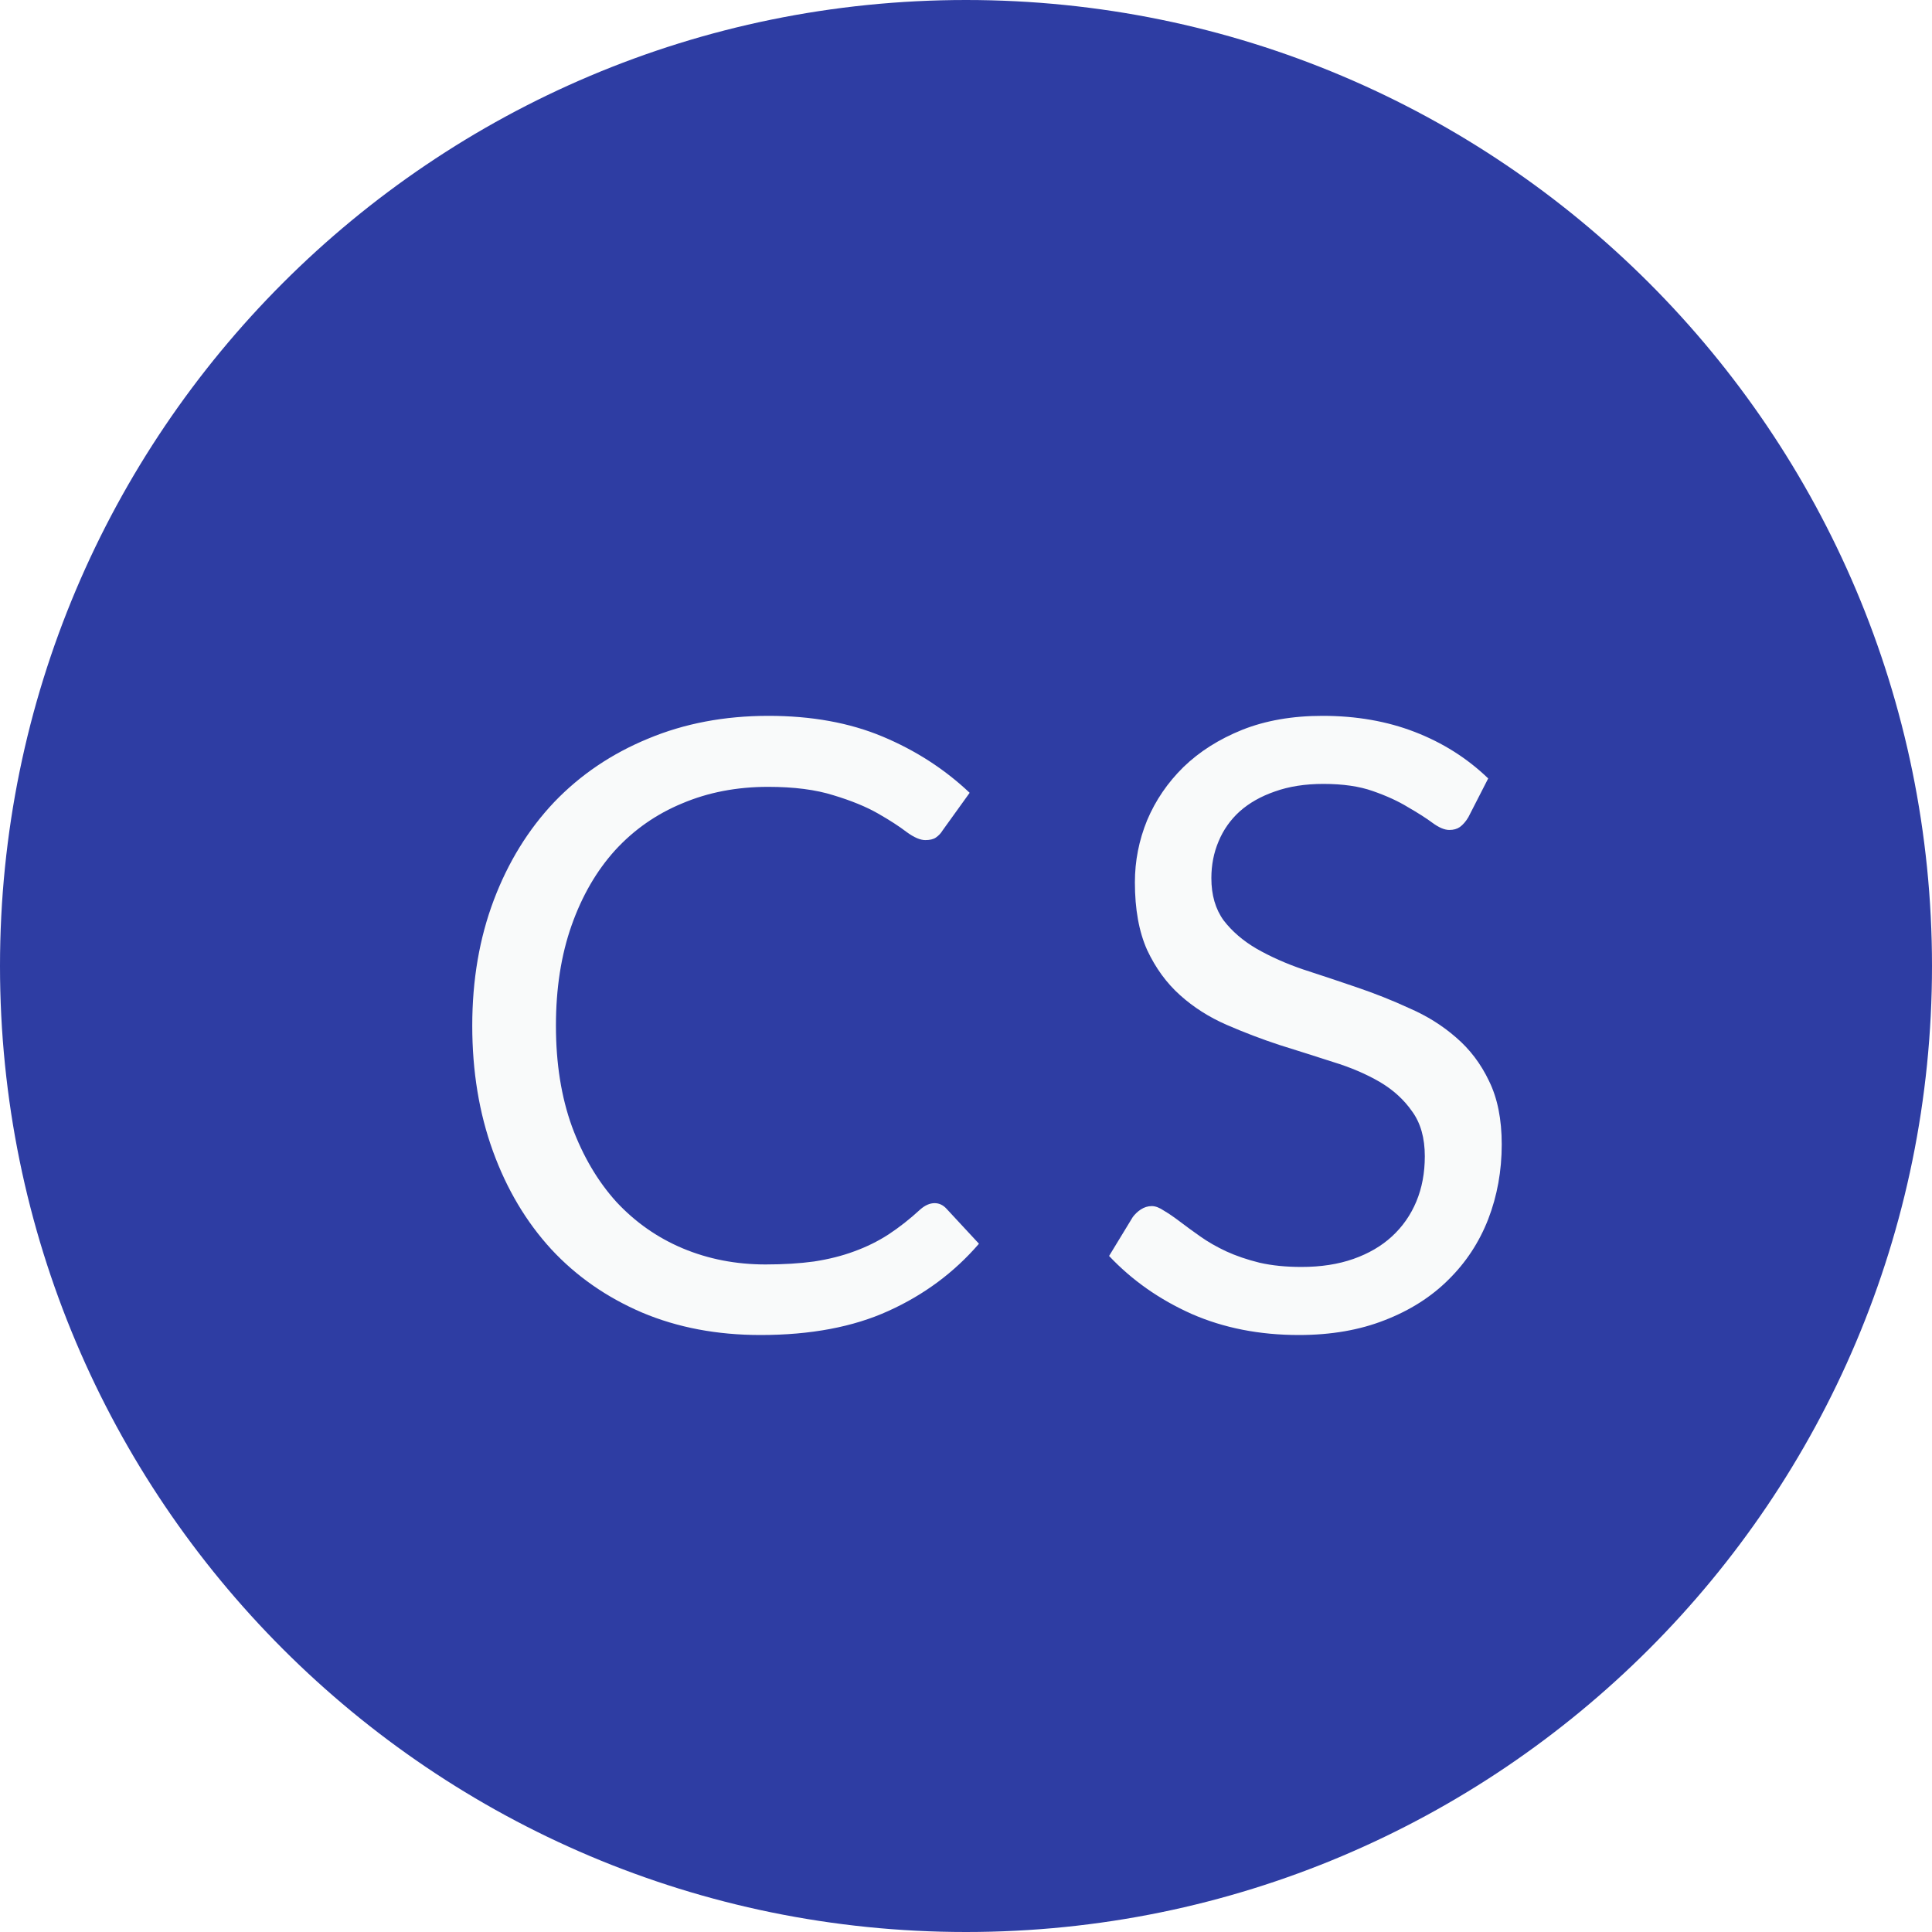
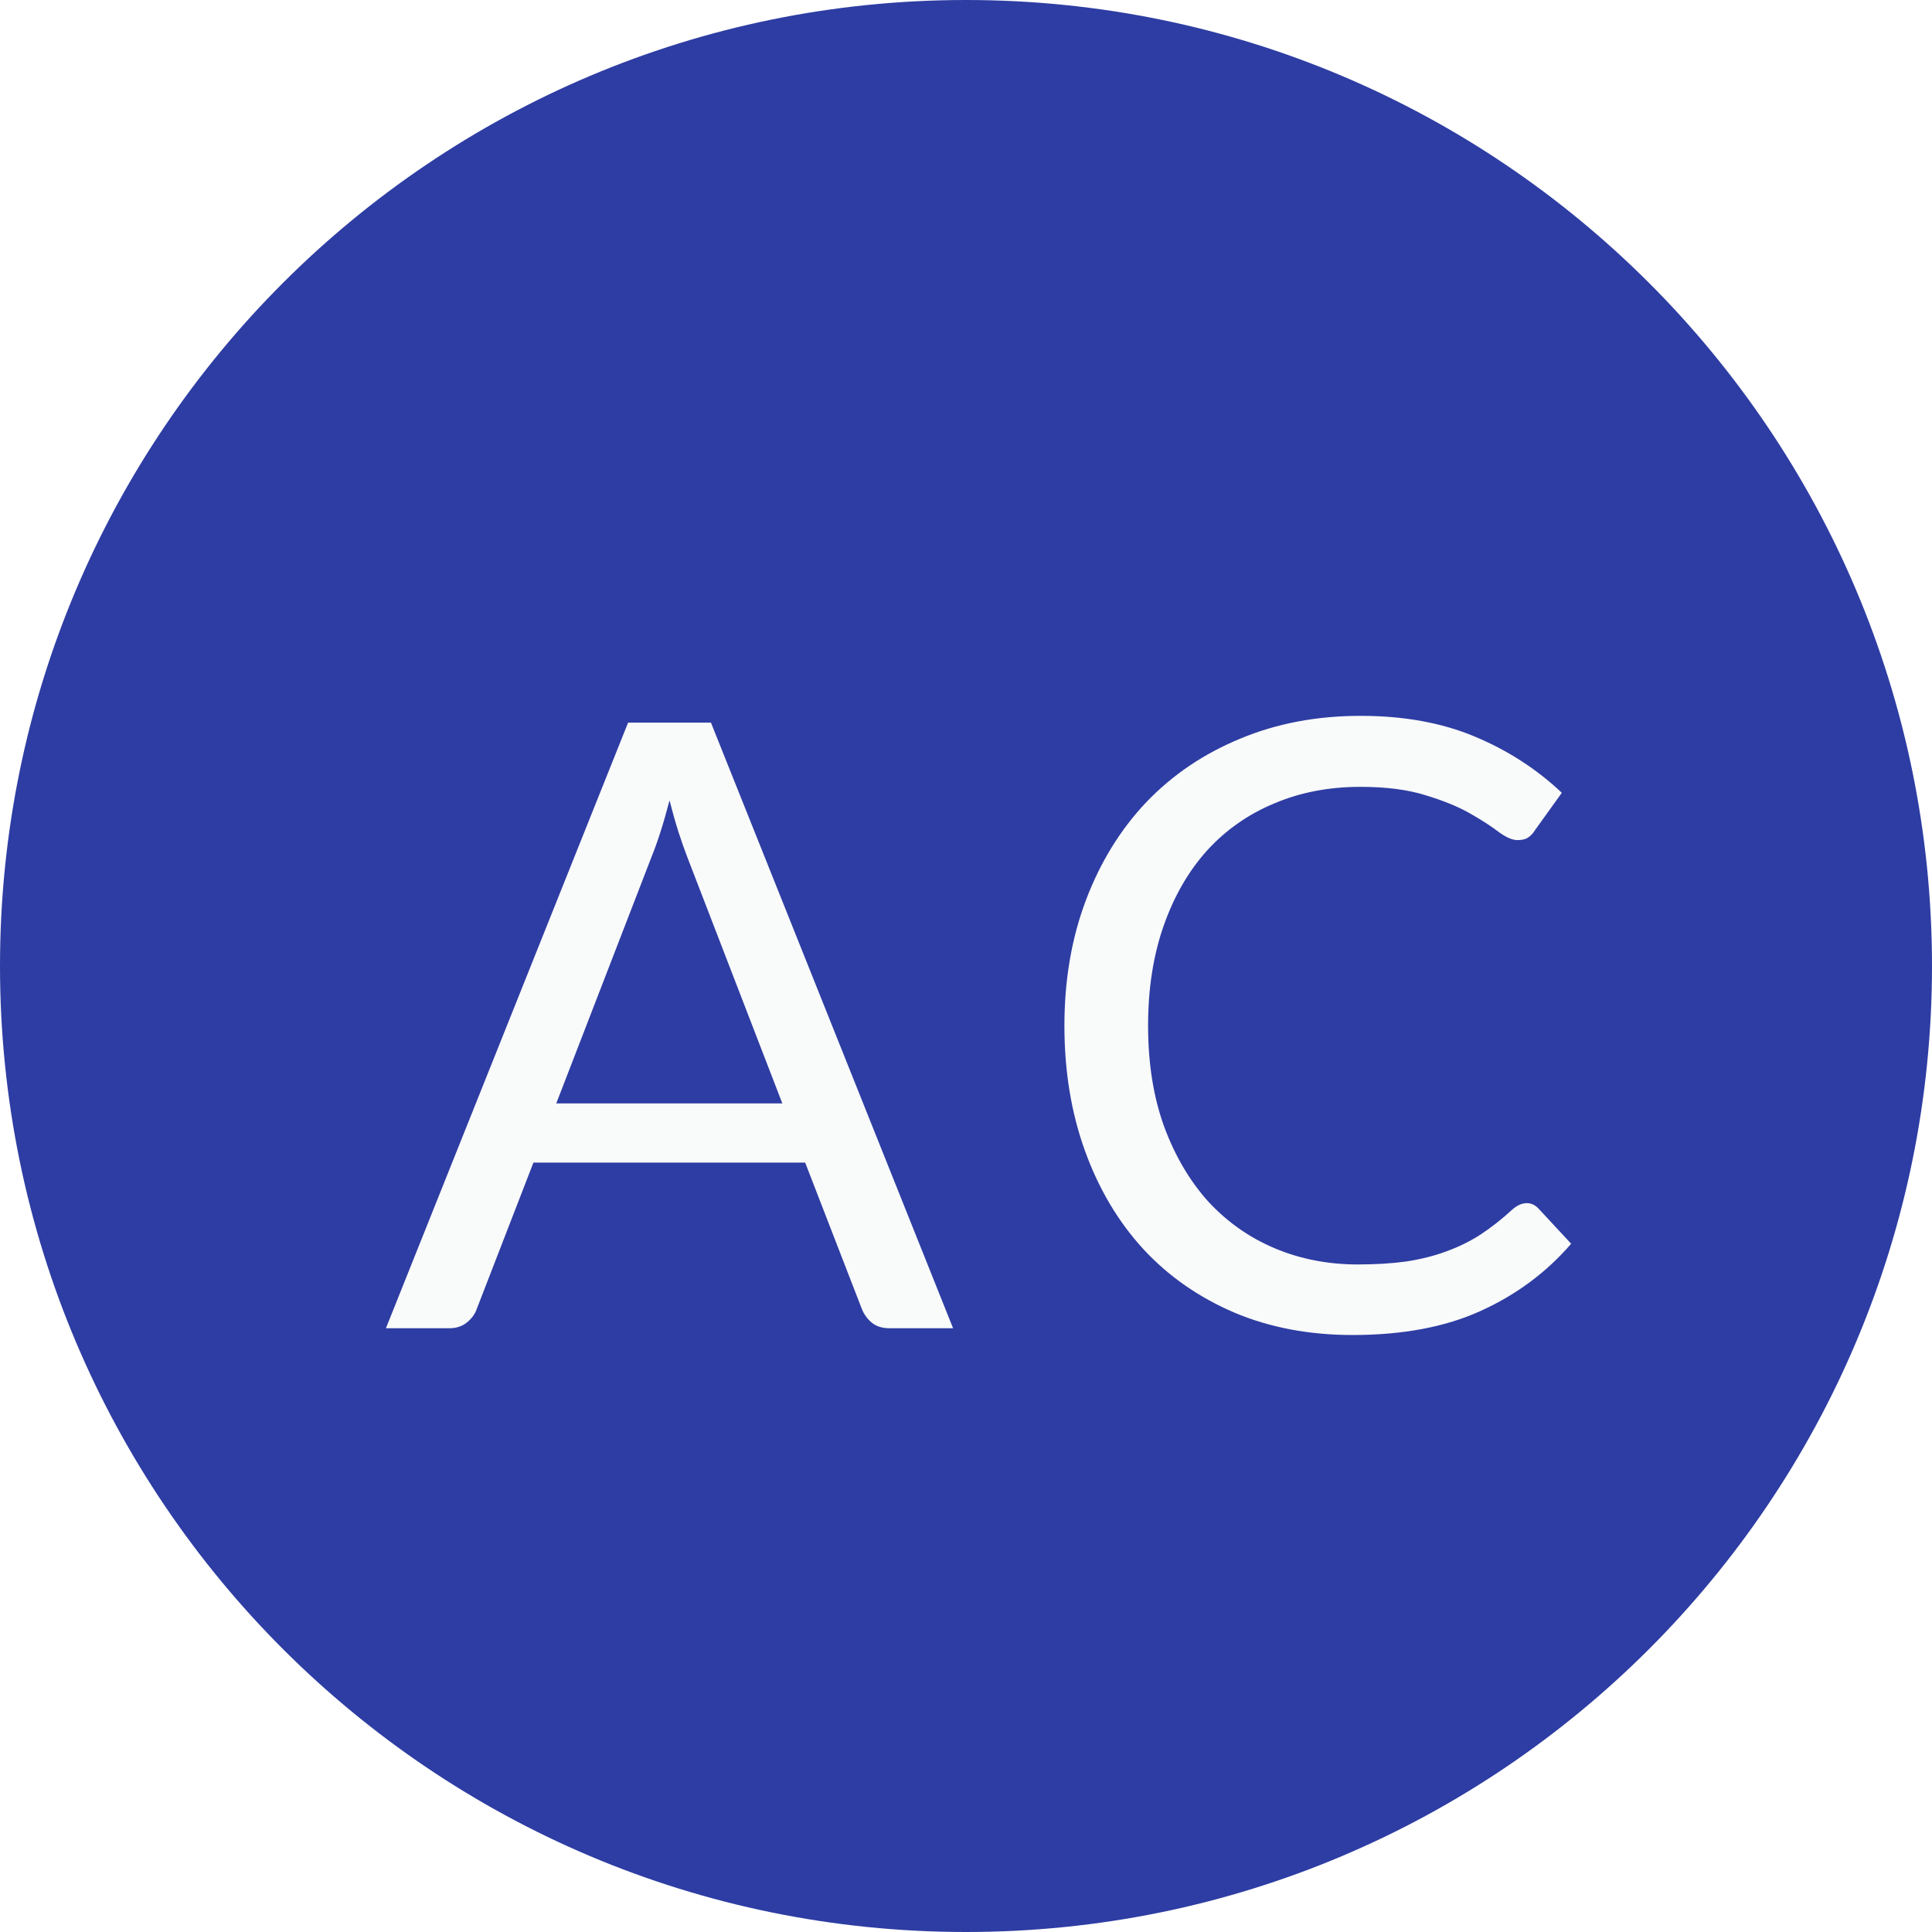
<svg xmlns="http://www.w3.org/2000/svg" width="48" height="48" viewBox="0 0 48 48" fill="none">
  <rect width="48" height="48" rx="24" fill="#2E3DA3" />
-   <path d="M23.22 29.892C23.332 29.892 23.43 29.938 23.514 30.029L24.322 30.9C23.706 31.614 22.957 32.17 22.075 32.569C21.2 32.968 20.14 33.168 18.894 33.168C17.816 33.168 16.836 32.983 15.954 32.611C15.072 32.233 14.319 31.709 13.696 31.037C13.073 30.358 12.59 29.546 12.247 28.601C11.904 27.655 11.733 26.616 11.733 25.482C11.733 24.348 11.911 23.308 12.268 22.363C12.625 21.419 13.126 20.607 13.77 19.927C14.421 19.248 15.198 18.724 16.101 18.352C17.004 17.974 18.001 17.785 19.093 17.785C20.164 17.785 21.109 17.957 21.928 18.3C22.747 18.643 23.468 19.108 24.091 19.697L23.419 20.631C23.377 20.701 23.321 20.761 23.251 20.809C23.188 20.852 23.101 20.872 22.989 20.872C22.863 20.872 22.709 20.806 22.527 20.673C22.345 20.533 22.107 20.379 21.813 20.211C21.519 20.043 21.151 19.892 20.71 19.759C20.269 19.619 19.727 19.549 19.083 19.549C18.306 19.549 17.595 19.686 16.951 19.959C16.307 20.225 15.751 20.613 15.282 21.125C14.82 21.636 14.459 22.259 14.2 22.994C13.941 23.729 13.812 24.558 13.812 25.482C13.812 26.42 13.945 27.256 14.211 27.991C14.484 28.727 14.851 29.349 15.313 29.86C15.782 30.364 16.332 30.75 16.962 31.015C17.599 31.282 18.285 31.415 19.02 31.415C19.468 31.415 19.87 31.39 20.227 31.341C20.591 31.285 20.924 31.201 21.225 31.089C21.533 30.977 21.816 30.837 22.075 30.669C22.341 30.494 22.604 30.288 22.863 30.049C22.982 29.945 23.101 29.892 23.22 29.892ZM36.48 20.305C36.417 20.41 36.347 20.491 36.27 20.547C36.2 20.596 36.113 20.62 36.008 20.62C35.889 20.62 35.749 20.561 35.588 20.442C35.427 20.323 35.224 20.194 34.979 20.053C34.741 19.907 34.45 19.773 34.108 19.654C33.772 19.535 33.362 19.476 32.879 19.476C32.424 19.476 32.022 19.539 31.672 19.665C31.328 19.784 31.038 19.948 30.8 20.159C30.569 20.369 30.394 20.617 30.275 20.904C30.156 21.184 30.096 21.488 30.096 21.817C30.096 22.238 30.198 22.587 30.401 22.867C30.611 23.14 30.884 23.375 31.22 23.571C31.563 23.767 31.948 23.939 32.375 24.085C32.809 24.226 33.25 24.372 33.698 24.526C34.153 24.68 34.594 24.855 35.021 25.052C35.455 25.241 35.84 25.482 36.176 25.776C36.519 26.07 36.792 26.43 36.995 26.858C37.205 27.285 37.31 27.809 37.31 28.433C37.31 29.09 37.198 29.71 36.974 30.291C36.75 30.865 36.421 31.366 35.987 31.793C35.56 32.219 35.032 32.556 34.401 32.8C33.779 33.045 33.068 33.168 32.27 33.168C31.29 33.168 30.401 32.993 29.603 32.643C28.805 32.286 28.122 31.806 27.555 31.204L28.143 30.238C28.2 30.162 28.266 30.099 28.343 30.049C28.427 29.994 28.518 29.965 28.616 29.965C28.707 29.965 28.808 30.004 28.921 30.081C29.04 30.151 29.172 30.242 29.32 30.354C29.466 30.466 29.634 30.588 29.823 30.721C30.012 30.855 30.226 30.977 30.464 31.089C30.709 31.201 30.985 31.296 31.294 31.372C31.602 31.442 31.948 31.477 32.333 31.477C32.816 31.477 33.246 31.411 33.624 31.278C34.002 31.145 34.321 30.959 34.58 30.721C34.846 30.477 35.049 30.186 35.189 29.85C35.329 29.514 35.399 29.14 35.399 28.727C35.399 28.271 35.294 27.901 35.084 27.613C34.881 27.32 34.611 27.075 34.276 26.878C33.94 26.683 33.554 26.518 33.12 26.385C32.687 26.245 32.245 26.105 31.797 25.965C31.349 25.818 30.909 25.65 30.474 25.461C30.041 25.272 29.655 25.027 29.32 24.726C28.983 24.425 28.71 24.05 28.5 23.602C28.297 23.148 28.196 22.587 28.196 21.922C28.196 21.39 28.297 20.876 28.5 20.379C28.71 19.882 29.012 19.441 29.404 19.056C29.802 18.671 30.289 18.363 30.863 18.132C31.444 17.901 32.109 17.785 32.858 17.785C33.698 17.785 34.461 17.919 35.147 18.184C35.84 18.451 36.449 18.835 36.974 19.34L36.48 20.305Z" fill="#F9FAFA" />
+   <path d="M19.437 27.414L17.075 21.293C17.005 21.11 16.931 20.901 16.854 20.663C16.777 20.418 16.704 20.159 16.634 19.886C16.487 20.453 16.336 20.925 16.182 21.303L13.82 27.414H19.437ZM23.679 33H22.104C21.922 33 21.775 32.955 21.663 32.864C21.551 32.773 21.467 32.657 21.411 32.517L20.004 28.884H13.253L11.846 32.517C11.804 32.643 11.723 32.755 11.604 32.853C11.485 32.951 11.338 33 11.163 33H9.588L15.605 17.953H17.663L23.679 33ZM37.932 29.892C38.044 29.892 38.142 29.938 38.226 30.029L39.035 30.9C38.419 31.614 37.669 32.17 36.788 32.569C35.913 32.968 34.852 33.168 33.606 33.168C32.528 33.168 31.548 32.983 30.666 32.611C29.784 32.233 29.032 31.709 28.409 31.037C27.785 30.358 27.302 29.546 26.959 28.601C26.616 27.655 26.445 26.616 26.445 25.482C26.445 24.348 26.623 23.308 26.98 22.363C27.337 21.419 27.838 20.607 28.482 19.927C29.133 19.248 29.91 18.724 30.813 18.352C31.716 17.974 32.714 17.785 33.806 17.785C34.877 17.785 35.822 17.957 36.641 18.3C37.459 18.643 38.181 19.108 38.803 19.697L38.132 20.631C38.09 20.701 38.033 20.761 37.964 20.809C37.901 20.852 37.813 20.872 37.701 20.872C37.575 20.872 37.421 20.806 37.239 20.673C37.057 20.533 36.819 20.379 36.525 20.211C36.231 20.043 35.864 19.892 35.422 19.759C34.981 19.619 34.439 19.549 33.795 19.549C33.018 19.549 32.307 19.686 31.663 19.959C31.02 20.225 30.463 20.613 29.994 21.125C29.532 21.636 29.172 22.259 28.913 22.994C28.654 23.729 28.524 24.558 28.524 25.482C28.524 26.42 28.657 27.256 28.923 27.991C29.196 28.727 29.564 29.349 30.026 29.86C30.494 30.364 31.044 30.75 31.674 31.015C32.311 31.282 32.997 31.415 33.732 31.415C34.18 31.415 34.583 31.39 34.94 31.341C35.303 31.285 35.636 31.201 35.937 31.089C36.245 30.977 36.529 30.837 36.788 30.669C37.053 30.494 37.316 30.288 37.575 30.049C37.694 29.945 37.813 29.892 37.932 29.892Z" fill="#F9FAFA" />
</svg>
